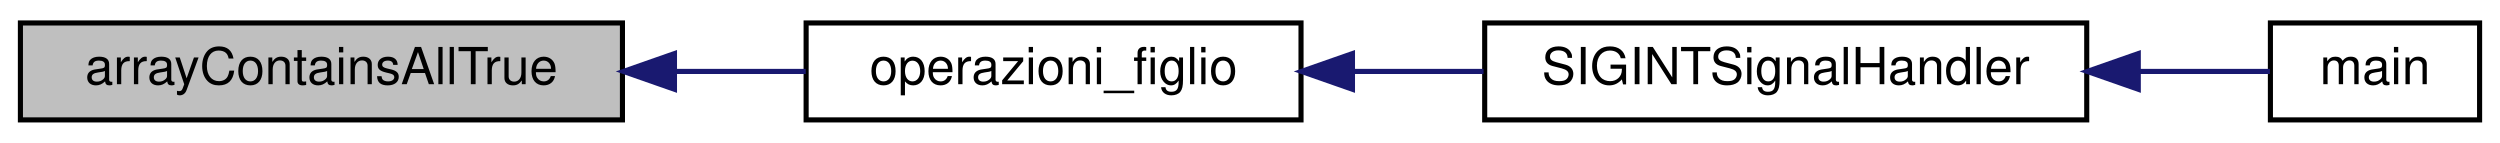
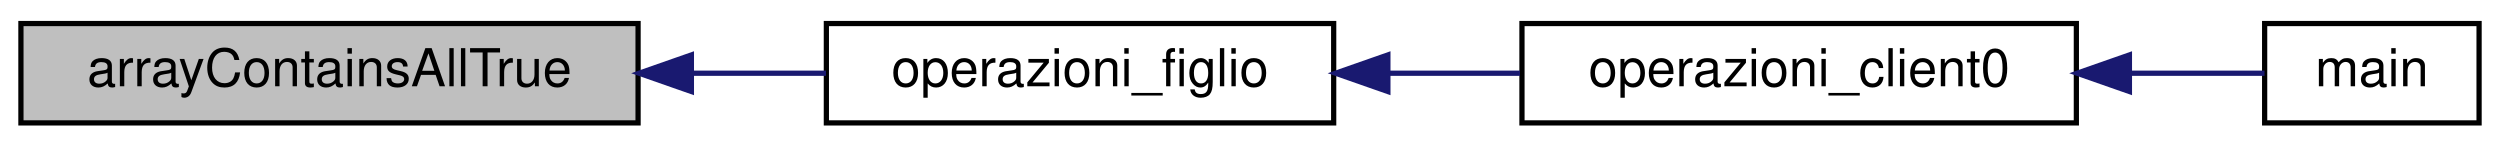
- <svg xmlns="http://www.w3.org/2000/svg" xmlns:xlink="http://www.w3.org/1999/xlink" width="490pt" height="28pt" viewBox="0.00 0.00 490.00 28.00">
+ <svg xmlns="http://www.w3.org/2000/svg" xmlns:xlink="http://www.w3.org/1999/xlink" width="478pt" height="28pt" viewBox="0.00 0.00 478.00 28.00">
  <g id="graph0" class="graph" transform="scale(1 1) rotate(0) translate(4 24)">
    <g id="node1" class="node">
      <polygon fill="#bfbfbf" stroke="#000000" points="0,-.5 0,-19.5 118,-19.5 118,-.5 0,-.5" />
      <text text-anchor="middle" x="59" y="-7.5" font-family="Helvetica,sans-Serif" font-size="10.00" fill="#000000">arrayContainsAllTrue</text>
    </g>
    <g id="node2" class="node">
      <g id="a_node2">
        <a xlink:href="client_8h.html#a54b47b58f228d7bc9827d2919687e25a" target="_top" xlink:title="Funzione eseguita da ogni Client i (figli di Client 0) per mandare i file al server. ">
          <polygon fill="none" stroke="#000000" points="154,-.5 154,-19.5 251,-19.5 251,-.5 154,-.5" />
          <text text-anchor="middle" x="202.5" y="-7.5" font-family="Helvetica,sans-Serif" font-size="10.00" fill="#000000">operazioni_figlio</text>
        </a>
      </g>
    </g>
    <g id="edge1" class="edge">
      <path fill="none" stroke="#191970" d="M128.31,-10C136.97,-10 145.677,-10 153.927,-10" />
      <polygon fill="#191970" stroke="#191970" points="128.196,-6.5 118.195,-10 128.195,-13.5 128.196,-6.5" />
    </g>
    <g id="node3" class="node">
      <g id="a_node3">
-         <a xlink:href="client_8h.html#a48d605ff689f470746c858648f0a98c2" target="_top" xlink:title="Handler del segnale SIGINT. ">
-           <polygon fill="none" stroke="#000000" points="287,-.5 287,-19.5 405,-19.5 405,-.5 287,-.5" />
-           <text text-anchor="middle" x="346" y="-7.5" font-family="Helvetica,sans-Serif" font-size="10.00" fill="#000000">SIGINTSignalHandler</text>
+         <a xlink:href="client_8h.html#a8c7084a254c7cd640d66e647795ff8f6" target="_top" xlink:title="operazioni_client0">
+           <polygon fill="none" stroke="#000000" points="287,-.5 287,-19.5 393,-19.5 393,-.5 287,-.5" />
+           <text text-anchor="middle" x="340" y="-7.5" font-family="Helvetica,sans-Serif" font-size="10.00" fill="#000000">operazioni_client0</text>
        </a>
      </g>
    </g>
    <g id="edge2" class="edge">
-       <path fill="none" stroke="#191970" d="M261.213,-10C269.647,-10 278.329,-10 286.772,-10" />
-       <polygon fill="#191970" stroke="#191970" points="261.083,-6.5 251.083,-10 261.082,-13.5 261.083,-6.5" />
+       <path fill="none" stroke="#191970" d="M261.438,-10C269.805,-10 278.37,-10 286.624,-10" />
+       <polygon fill="#191970" stroke="#191970" points="261.365,-6.5 251.364,-10 261.365,-13.5 261.365,-6.5" />
    </g>
    <g id="node4" class="node">
      <g id="a_node4">
        <a xlink:href="client_8c.html#a0ddf1224851353fc92bfbff6f499fa97" target="_top" xlink:title="main">
-           <polygon fill="none" stroke="#000000" points="441,-.5 441,-19.5 482,-19.5 482,-.5 441,-.5" />
-           <text text-anchor="middle" x="461.5" y="-7.5" font-family="Helvetica,sans-Serif" font-size="10.00" fill="#000000">main</text>
+           <polygon fill="none" stroke="#000000" points="429,-.5 429,-19.5 470,-19.5 470,-.5 429,-.5" />
+           <text text-anchor="middle" x="449.5" y="-7.5" font-family="Helvetica,sans-Serif" font-size="10.00" fill="#000000">main</text>
        </a>
      </g>
    </g>
    <g id="edge3" class="edge">
-       <path fill="none" stroke="#191970" d="M415.297,-10C424.586,-10 433.458,-10 440.901,-10" />
-       <polygon fill="#191970" stroke="#191970" points="415.103,-6.5 405.103,-10 415.103,-13.5 415.103,-6.5" />
+       <path fill="none" stroke="#191970" d="M403.28,-10C412.545,-10 421.477,-10 428.977,-10" />
+       <polygon fill="#191970" stroke="#191970" points="403.146,-6.5 393.146,-10 403.146,-13.5 403.146,-6.5" />
    </g>
  </g>
</svg>
